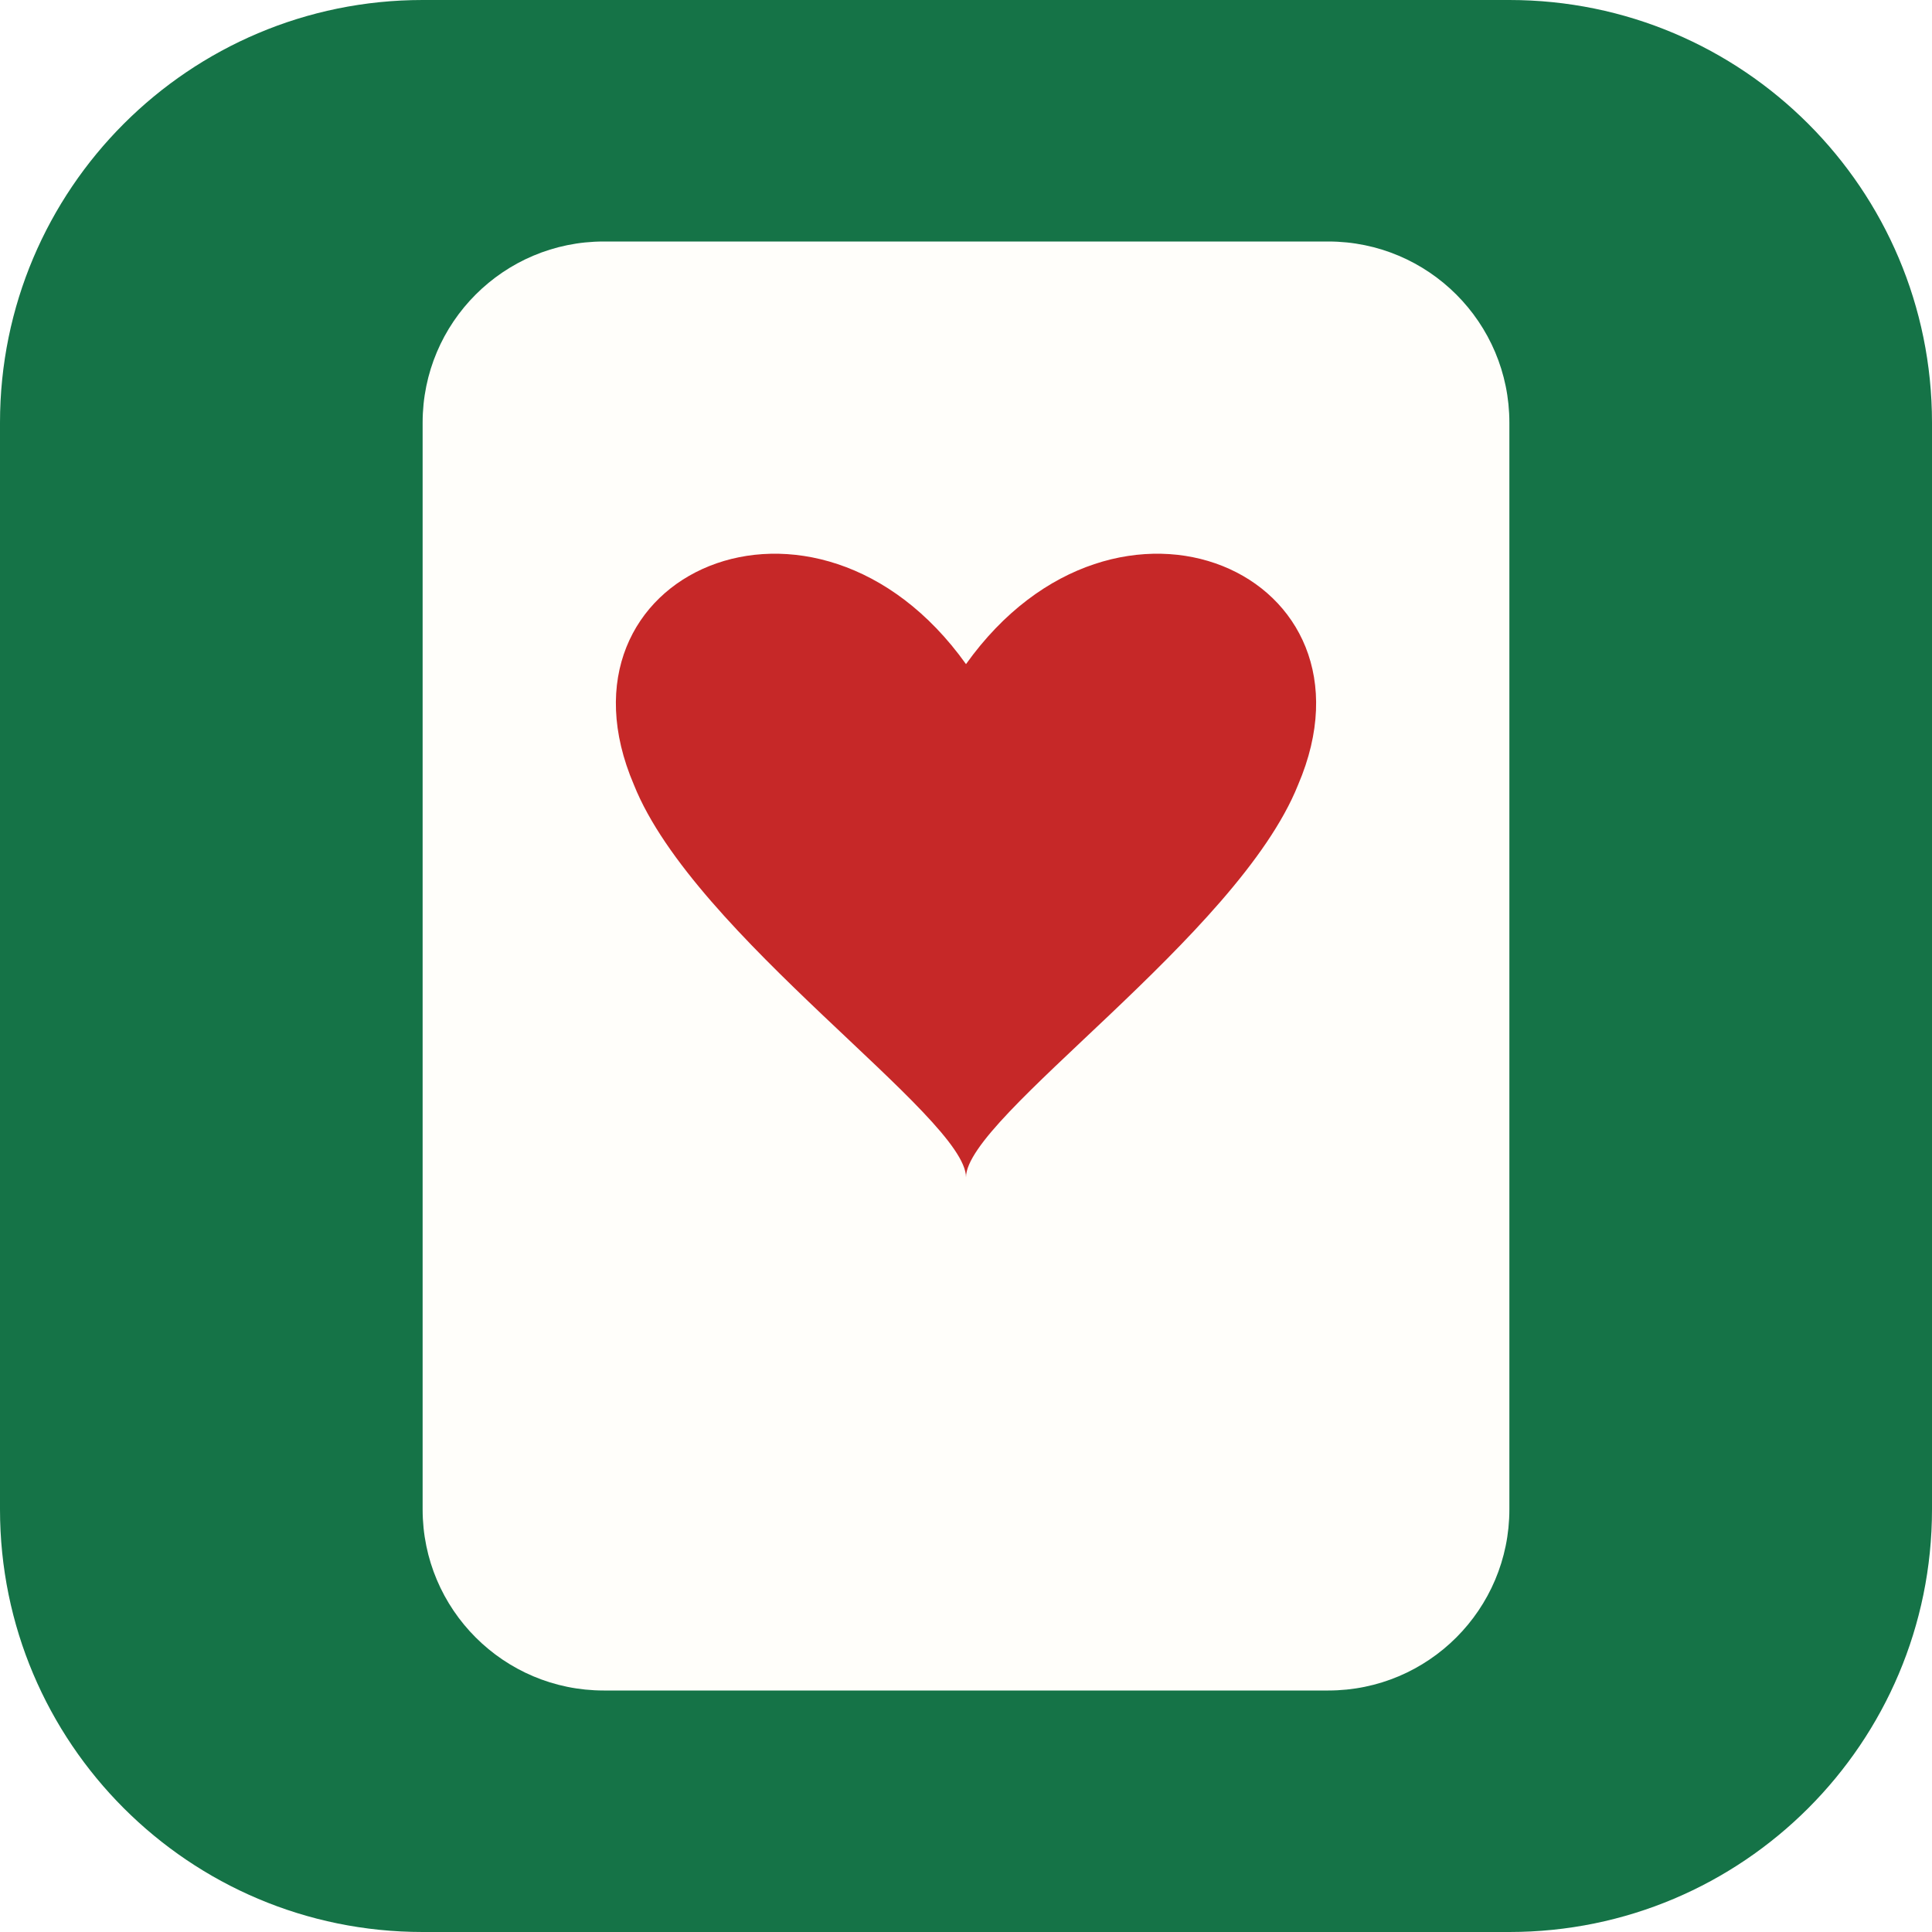
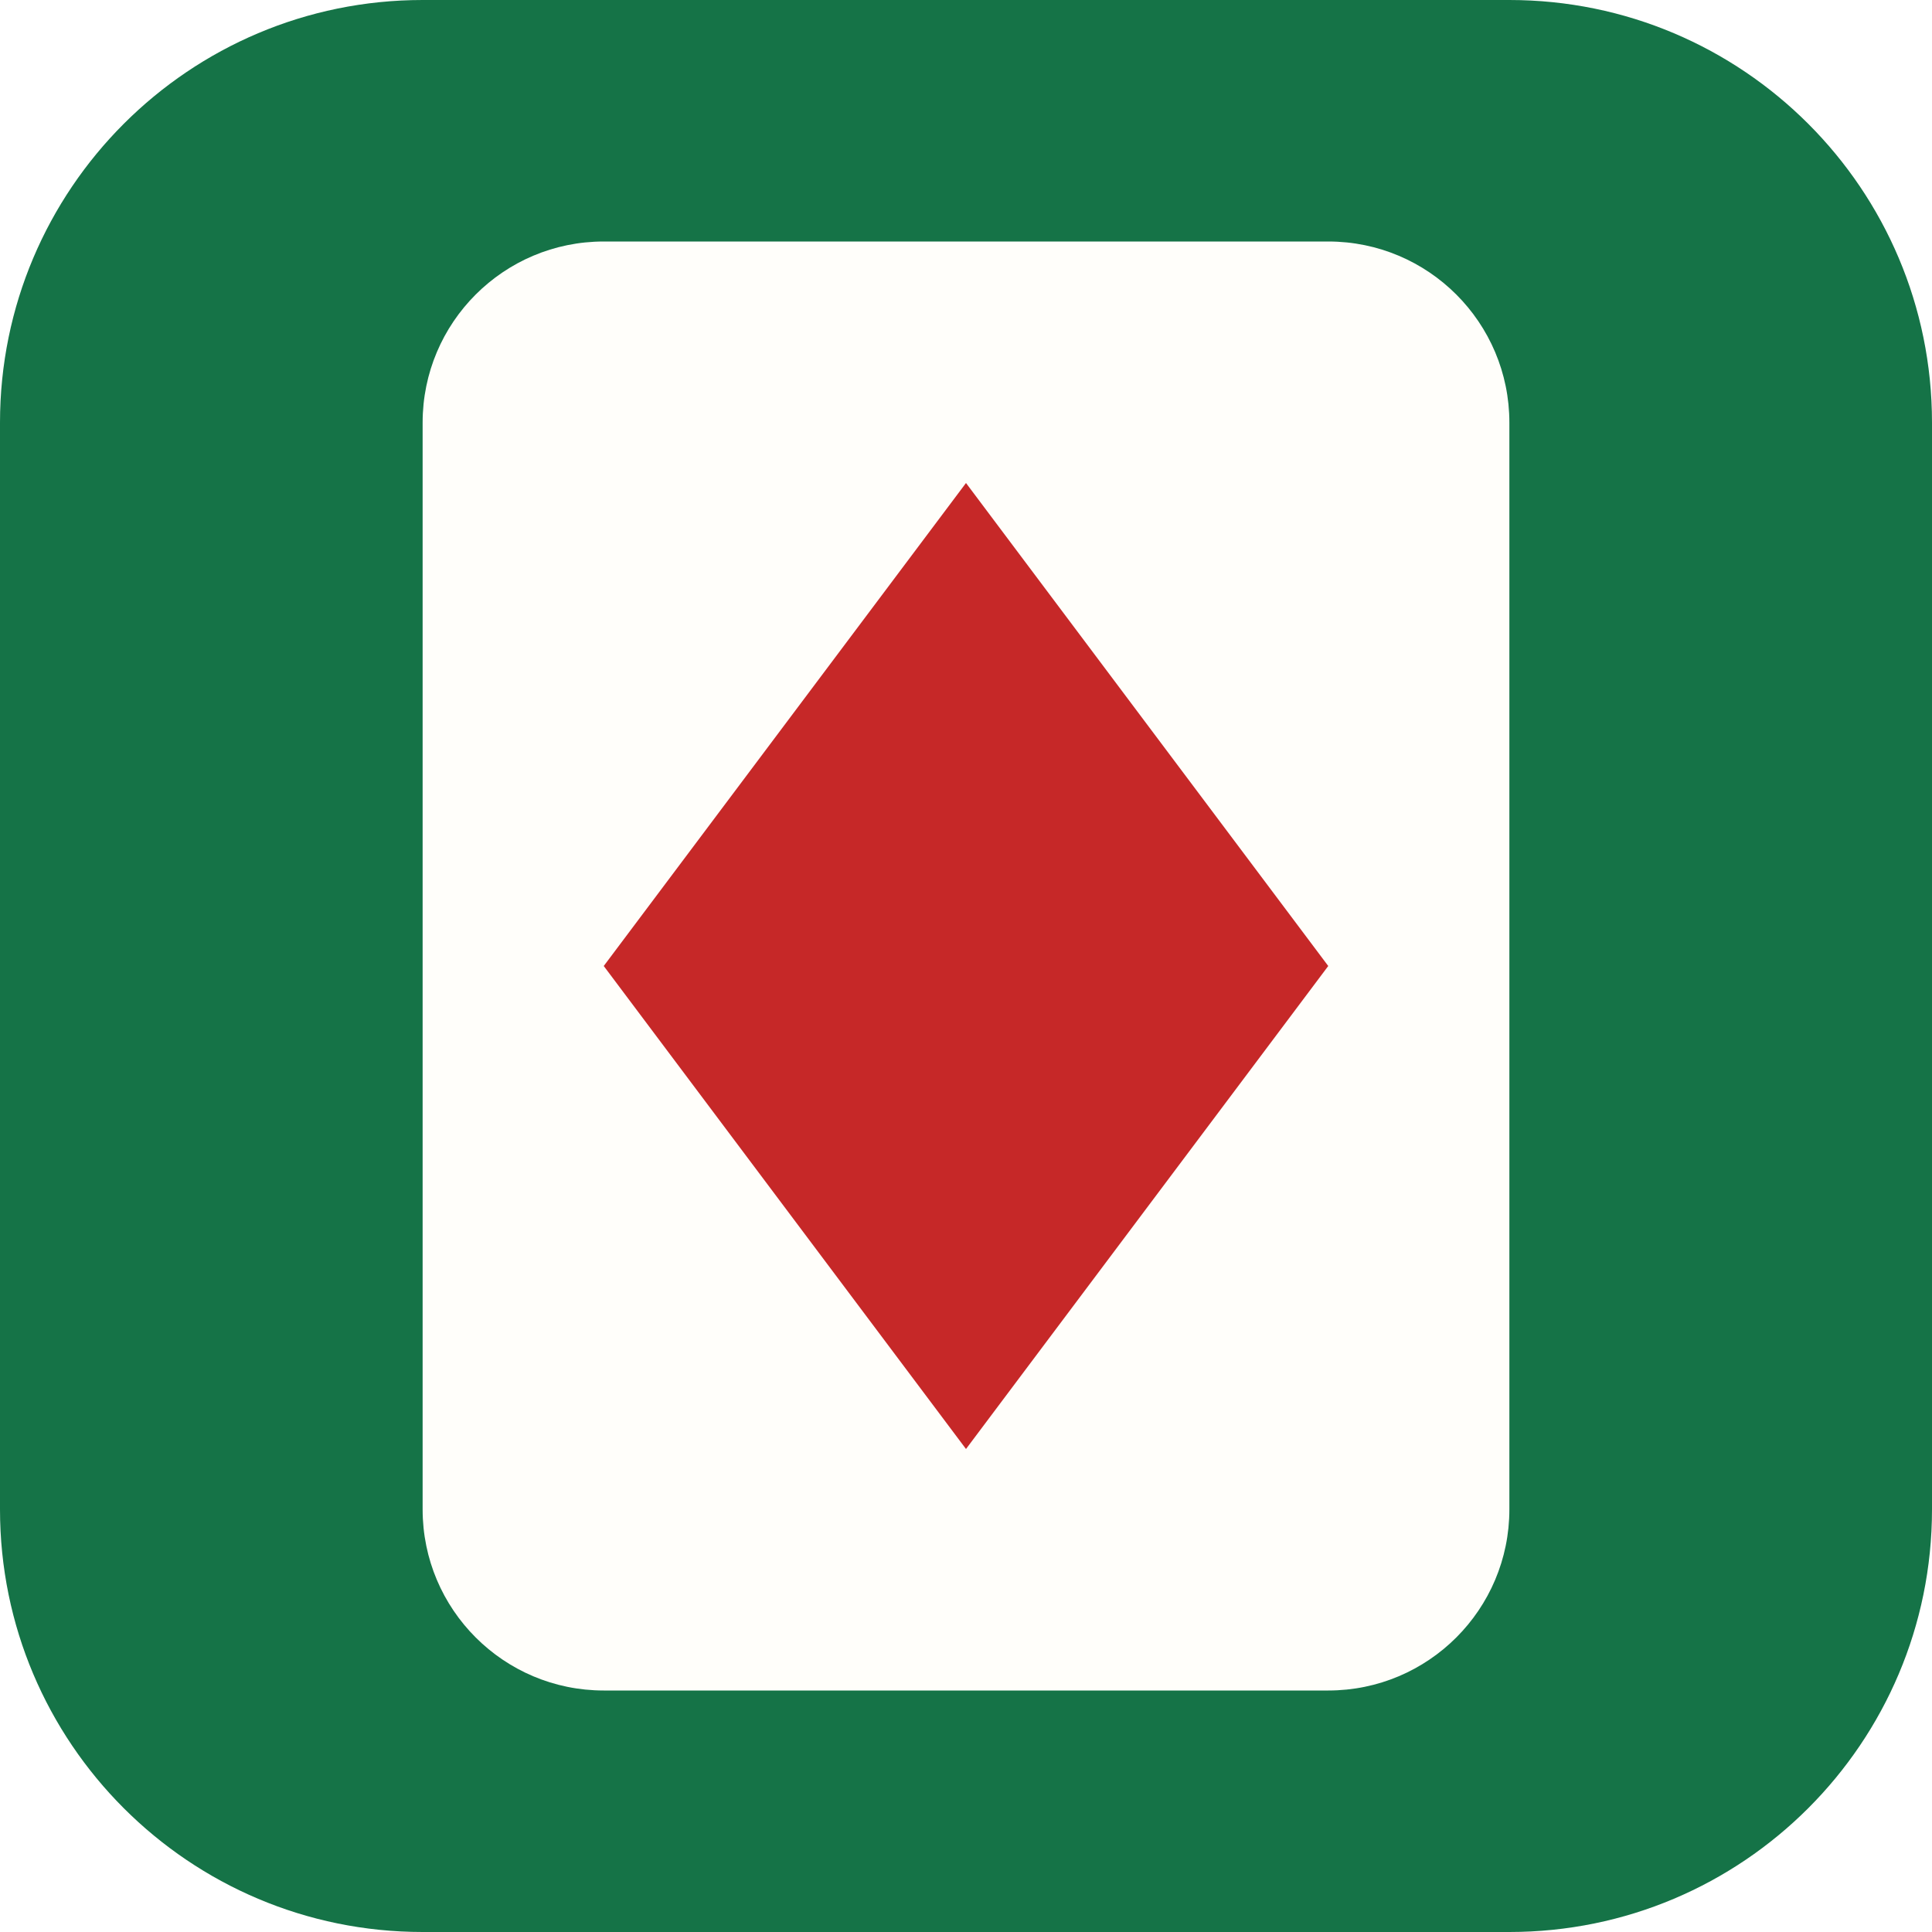
<svg xmlns="http://www.w3.org/2000/svg" viewBox="0 0 64 64">
  <rect width="64" height="64" rx="14" fill="#157347" />
  <rect x="14" y="8" width="36" height="48" rx="6" fill="#fffefa" />
-   <path d="M32 22c-5-7-14-3-11 4 2 5 11 11 11 13 0-2 9-8 11-13 3-7-6-11-11-4z" fill="#c62828" />
+   <path d="M32 16 L44 32 L32 48 L20 32 Z" fill="#c62828" />
</svg>
